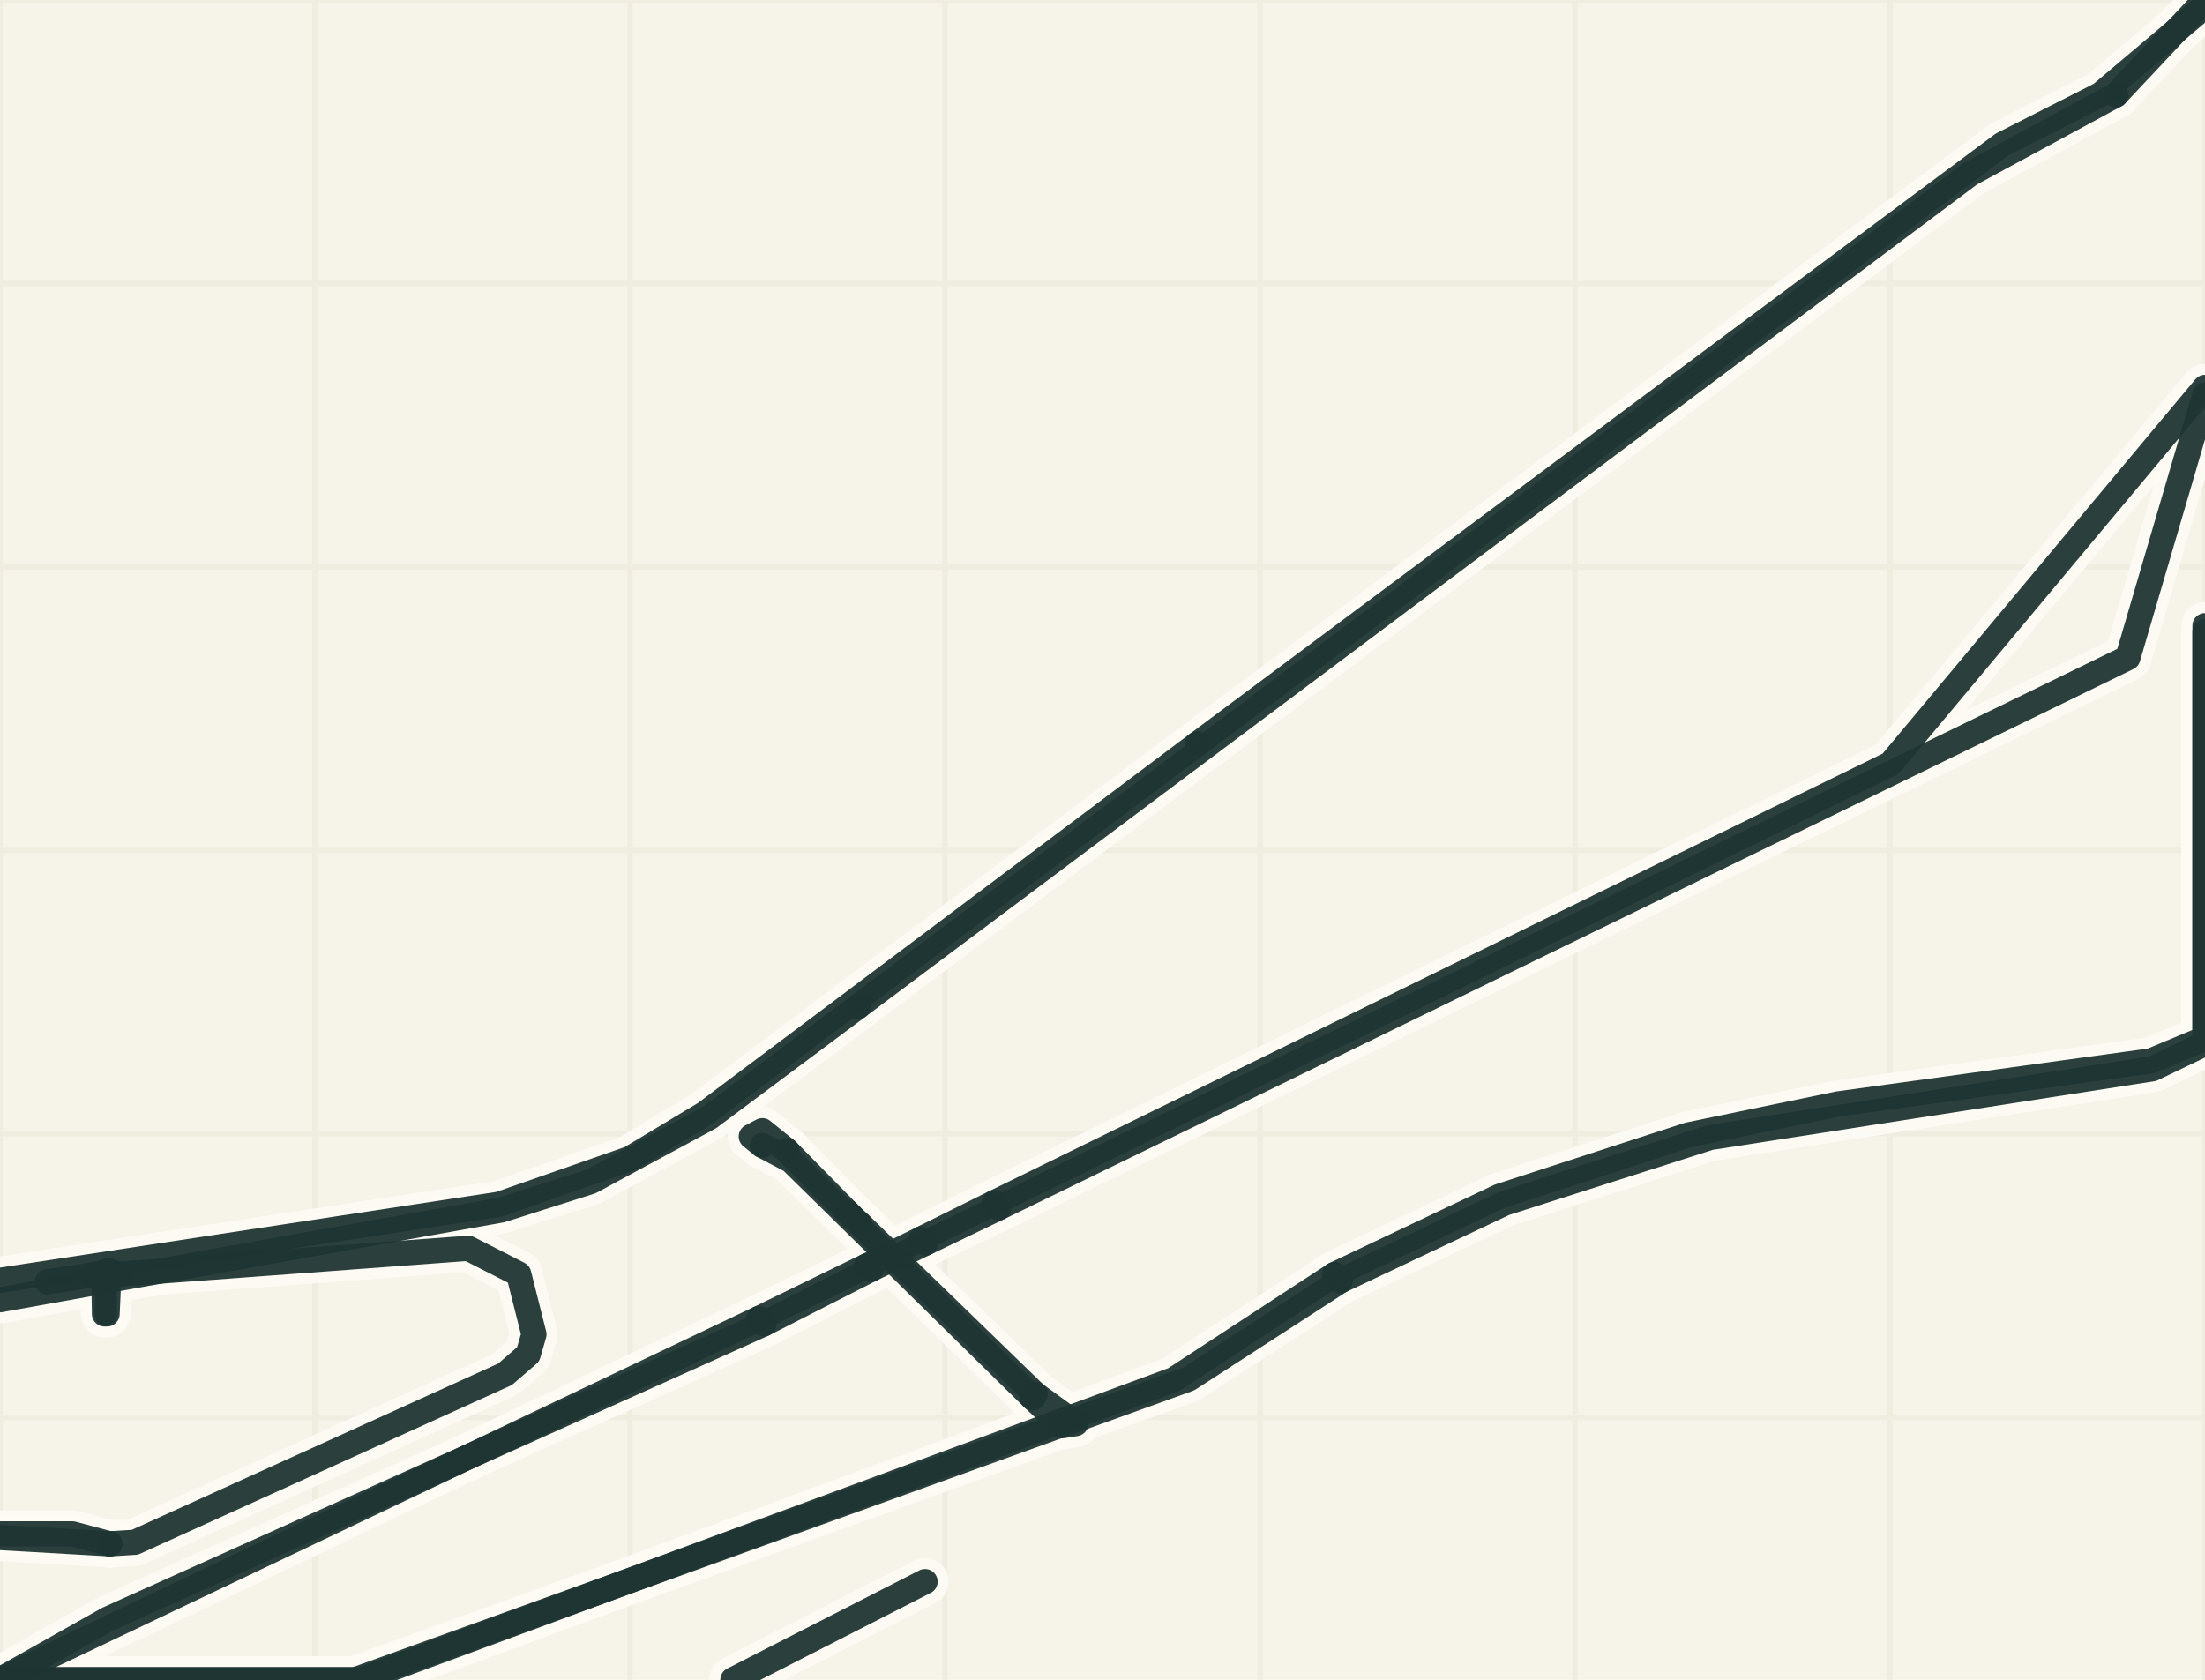
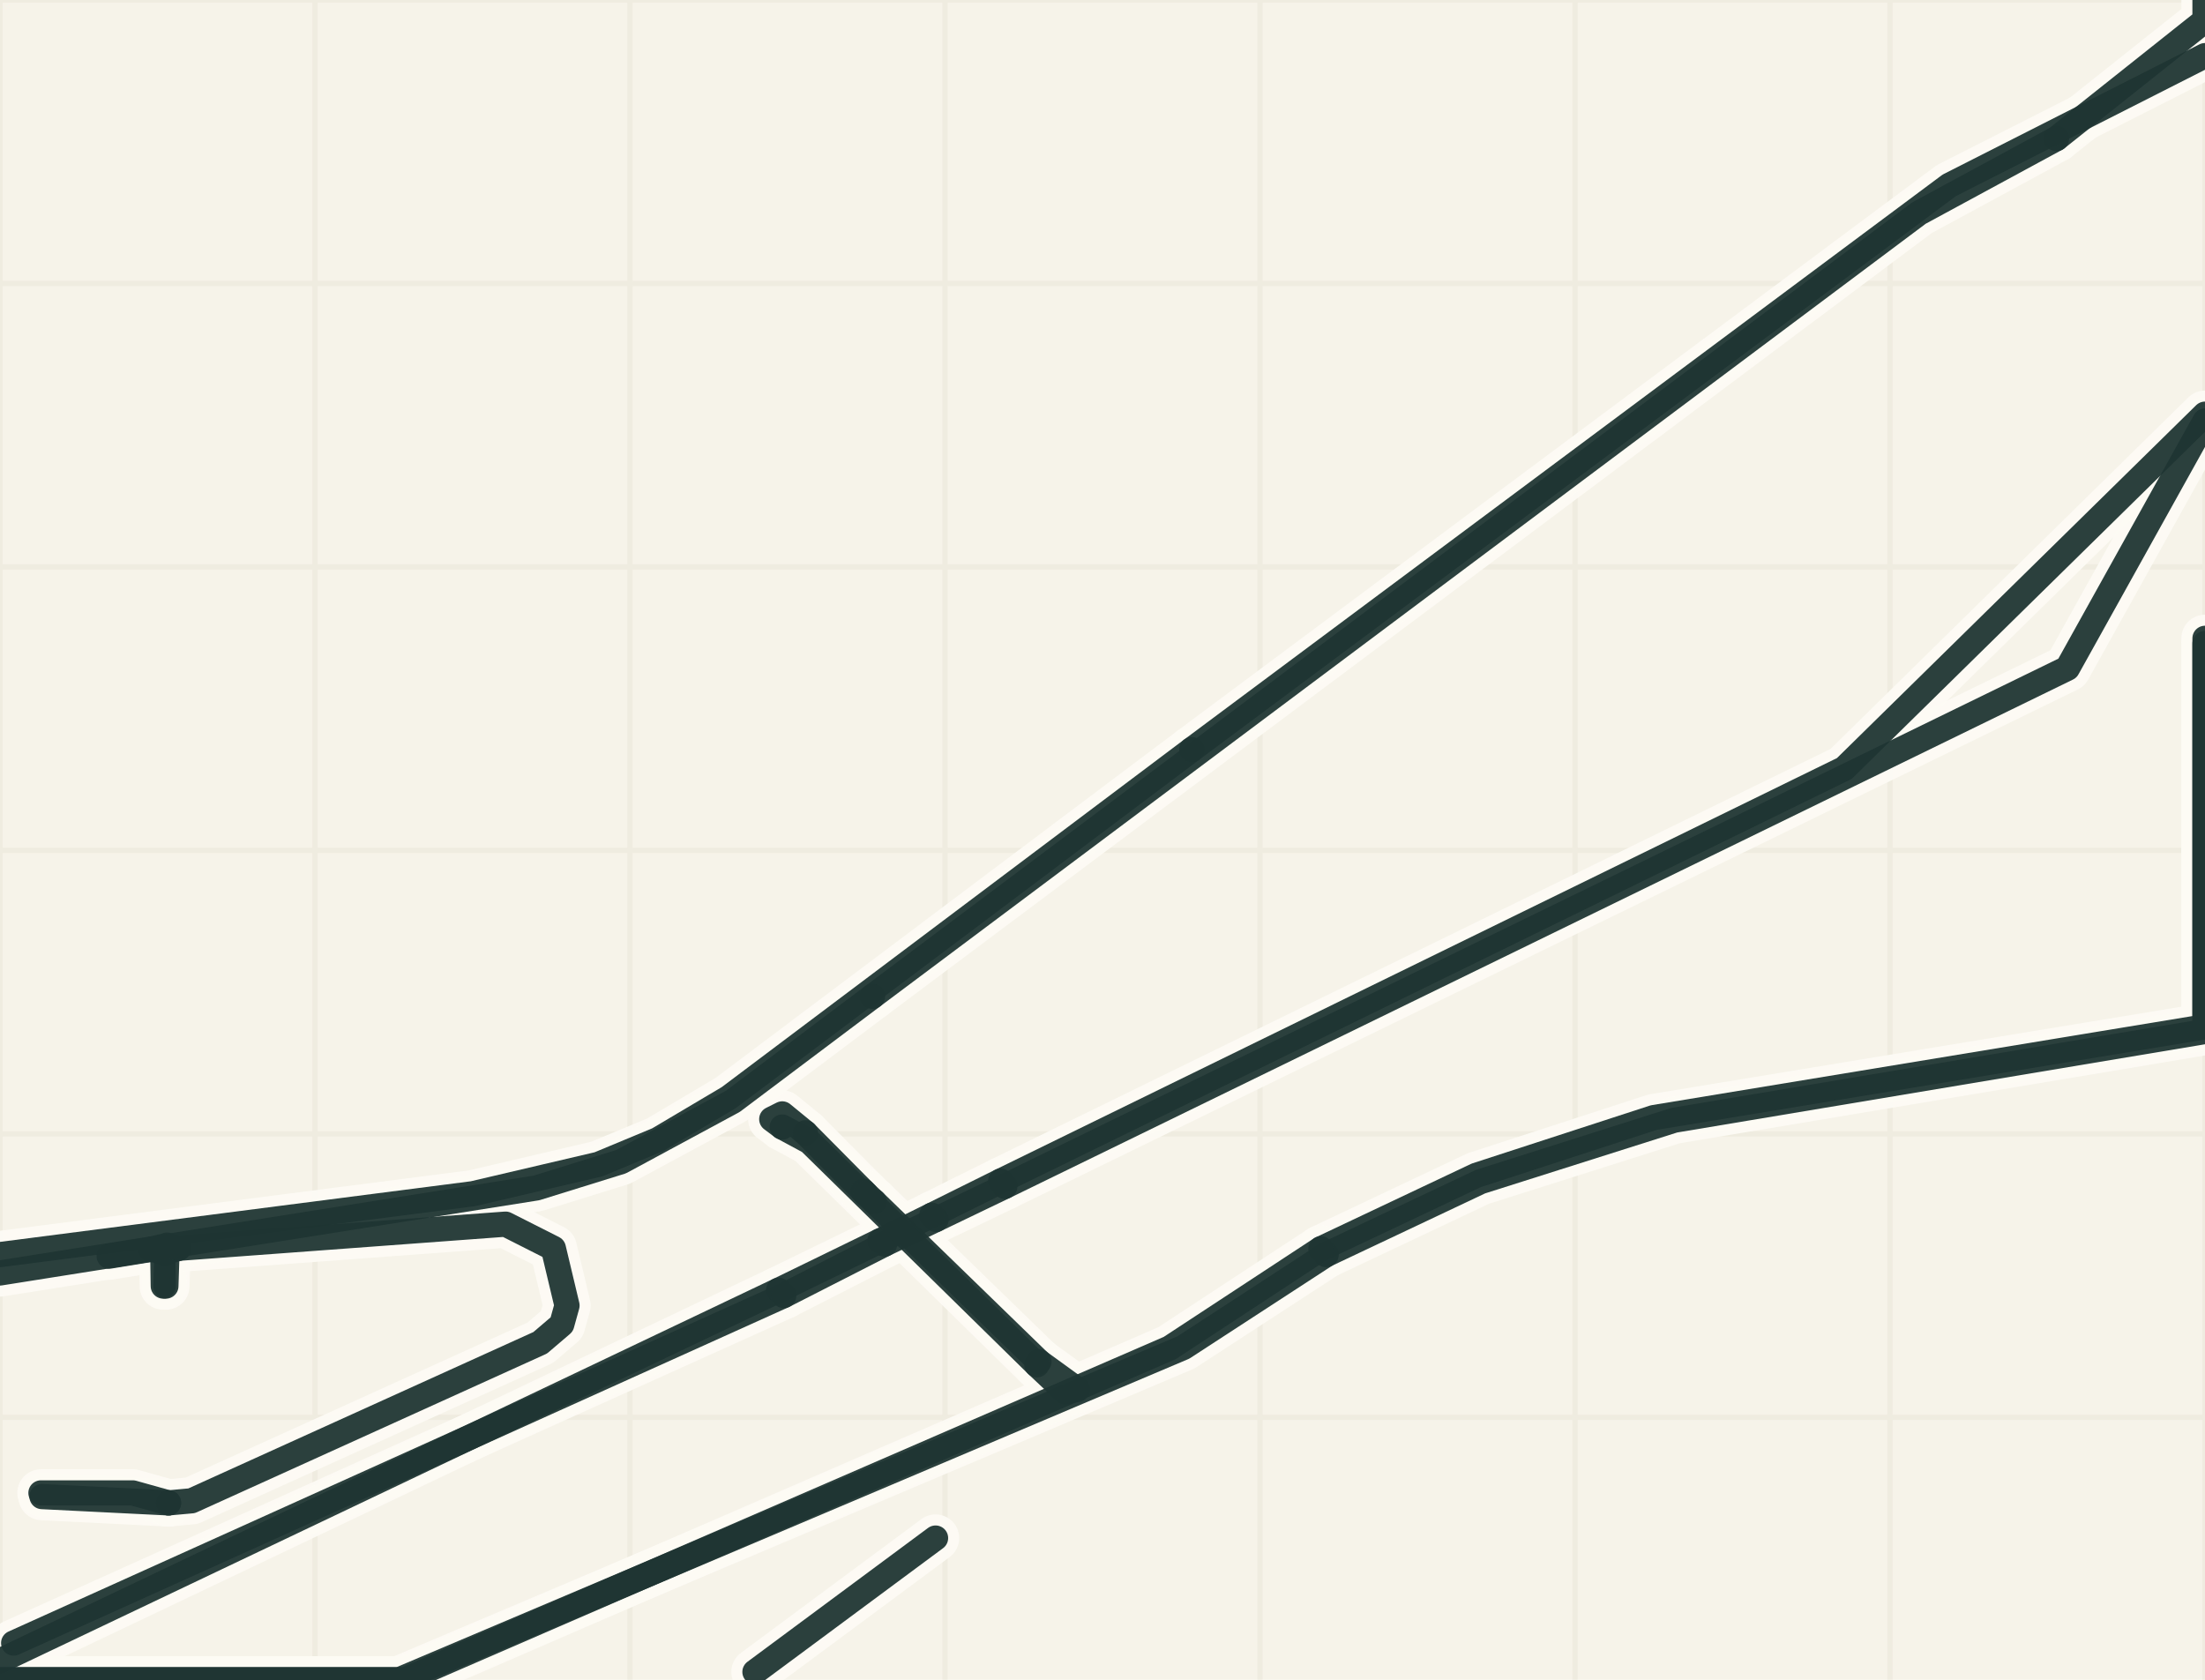
<svg xmlns="http://www.w3.org/2000/svg" viewBox="0 0 420 320" role="img" aria-label="Unlabeled street-grid crop">
  <rect width="420" height="320" fill="#f6f3e9" />
  <g opacity="0.22" stroke="#d8d0bd" stroke-width="1">
    <path d="M0 0L0 320" fill="none" />
    <path d="M60 0L60 320" fill="none" />
    <path d="M120 0L120 320" fill="none" />
    <path d="M180 0L180 320" fill="none" />
    <path d="M240 0L240 320" fill="none" />
    <path d="M300 0L300 320" fill="none" />
    <path d="M360 0L360 320" fill="none" />
    <path d="M420 0L420 320" fill="none" />
    <path d="M0 0L420 0" fill="none" />
    <path d="M0 54L420 54" fill="none" />
    <path d="M0 108L420 108" fill="none" />
    <path d="M0 162L420 162" fill="none" />
    <path d="M0 216L420 216" fill="none" />
    <path d="M0 270L420 270" fill="none" />
    <path d="M0 324L420 324" fill="none" />
  </g>
-   <path d="M228.1 141.7 L134.3 212.1 L120 220.7 L95.1 229.4 L0 243.9" fill="none" stroke="#fdfbf5" stroke-width="9" stroke-linecap="round" stroke-linejoin="round" opacity="0.95" />
-   <path d="M0 320 L67.6 320 L226.4 262.7 L255.3 244" fill="none" stroke="#fdfbf5" stroke-width="9" stroke-linecap="round" stroke-linejoin="round" opacity="0.95" />
-   <path d="M149.9 219.2 L145.2 215.4 L143.1 216.5 L145.2 218.2" fill="none" stroke="#fdfbf5" stroke-width="9" stroke-linecap="round" stroke-linejoin="round" opacity="0.95" />
-   <path d="M9 244.2 L17.4 242.9" fill="none" stroke="#fdfbf5" stroke-width="9" stroke-linecap="round" stroke-linejoin="round" opacity="0.95" />
-   <path d="M17.4 242.9 L19.5 243.2" fill="none" stroke="#fdfbf5" stroke-width="9" stroke-linecap="round" stroke-linejoin="round" opacity="0.95" />
-   <path d="M19.5 242.4 L17.4 242.9" fill="none" stroke="#fdfbf5" stroke-width="9" stroke-linecap="round" stroke-linejoin="round" opacity="0.95" />
-   <path d="M20.2 243.6 L20.7 242 L20.2 243.6" fill="none" stroke="#fdfbf5" stroke-width="9" stroke-linecap="round" stroke-linejoin="round" opacity="0.95" />
-   <path d="M196.7 266.3 L202.4 271.6 L204.9 271.2 L197.2 265.6" fill="none" stroke="#fdfbf5" stroke-width="9" stroke-linecap="round" stroke-linejoin="round" opacity="0.95" />
-   <path d="M21.4 243.1 L23 242.7" fill="none" stroke="#fdfbf5" stroke-width="9" stroke-linecap="round" stroke-linejoin="round" opacity="0.95" />
-   <path d="M0 292.9 L20.9 294.1" fill="none" stroke="#fdfbf5" stroke-width="9" stroke-linecap="round" stroke-linejoin="round" opacity="0.95" />
-   <path d="M20.4 250.3 L20.7 243.6" fill="none" stroke="#fdfbf5" stroke-width="9" stroke-linecap="round" stroke-linejoin="round" opacity="0.95" />
-   <path d="M20.9 294.1 L13.8 292.2 L0 292.2" fill="none" stroke="#fdfbf5" stroke-width="9" stroke-linecap="round" stroke-linejoin="round" opacity="0.95" />
-   <path d="M23 242.7 L21.3 242.4" fill="none" stroke="#fdfbf5" stroke-width="9" stroke-linecap="round" stroke-linejoin="round" opacity="0.95" />
-   <path d="M19.8 243.5 L19.9 250.3" fill="none" stroke="#fdfbf5" stroke-width="9" stroke-linecap="round" stroke-linejoin="round" opacity="0.95" />
-   <path d="M23 242.7 L89.2 237.8 L98.8 242.7 L101.7 254.2 L100.6 258 L96.2 261.8 L25.7 293.8 L20.9 294.1" fill="none" stroke="#fdfbf5" stroke-width="9" stroke-linecap="round" stroke-linejoin="round" opacity="0.95" />
-   <path d="M190.2 230.1 L405.3 125.3 L420 75.2" fill="none" stroke="#fdfbf5" stroke-width="9" stroke-linecap="round" stroke-linejoin="round" opacity="0.95" />
-   <path d="M420 119.2 L420 197.8 L409.7 202.1 L350.1 210.3 L321.6 216.2 L285.6 227.9 L254.2 242.8" fill="none" stroke="#fdfbf5" stroke-width="9" stroke-linecap="round" stroke-linejoin="round" opacity="0.95" />
-   <path d="M176.2 301.3 L139.6 320" fill="none" stroke="#fdfbf5" stroke-width="9" stroke-linecap="round" stroke-linejoin="round" opacity="0.95" />
-   <path d="M255.3 244 L286.6 229.2 L325.7 216.7 L410 203.6 L420 198.8 L420 120.3" fill="none" stroke="#fdfbf5" stroke-width="9" stroke-linecap="round" stroke-linejoin="round" opacity="0.95" />
-   <path d="M254.2 242.8 L223.6 262.8 L68.8 320 L0 320" fill="none" stroke="#fdfbf5" stroke-width="9" stroke-linecap="round" stroke-linejoin="round" opacity="0.95" />
-   <path d="M176.3 236.8 L190.2 230.1" fill="none" stroke="#fdfbf5" stroke-width="9" stroke-linecap="round" stroke-linejoin="round" opacity="0.95" />
-   <path d="M163.5 191.7 L375.3 33.1 L403 18.1" fill="none" stroke="#fdfbf5" stroke-width="9" stroke-linecap="round" stroke-linejoin="round" opacity="0.95" />
-   <path d="M189.4 229.1 L175.5 236" fill="none" stroke="#fdfbf5" stroke-width="9" stroke-linecap="round" stroke-linejoin="round" opacity="0.95" />
-   <path d="M0 320 L20.6 308.4 L145.5 252.2" fill="none" stroke="#fdfbf5" stroke-width="9" stroke-linecap="round" stroke-linejoin="round" opacity="0.95" />
-   <path d="M144.5 251.2 L0 320" fill="none" stroke="#fdfbf5" stroke-width="9" stroke-linecap="round" stroke-linejoin="round" opacity="0.95" />
-   <path d="M165 241.2 L144.5 251.2" fill="none" stroke="#fdfbf5" stroke-width="9" stroke-linecap="round" stroke-linejoin="round" opacity="0.95" />
-   <path d="M145.5 252.2 L165.9 241.8" fill="none" stroke="#fdfbf5" stroke-width="9" stroke-linecap="round" stroke-linejoin="round" opacity="0.95" />
-   <path d="M165.9 241.8 L176.3 236.8" fill="none" stroke="#fdfbf5" stroke-width="9" stroke-linecap="round" stroke-linejoin="round" opacity="0.95" />
-   <path d="M175.5 236 L165 241.2" fill="none" stroke="#fdfbf5" stroke-width="9" stroke-linecap="round" stroke-linejoin="round" opacity="0.95" />
-   <path d="M420 73.8 L360.1 145.5 L189.4 229.1" fill="none" stroke="#fdfbf5" stroke-width="9" stroke-linecap="round" stroke-linejoin="round" opacity="0.95" />
-   <path d="M403 18.1 L420 0" fill="none" stroke="#fdfbf5" stroke-width="9" stroke-linecap="round" stroke-linejoin="round" opacity="0.95" />
-   <path d="M197.2 265.6 L163.8 233.2" fill="none" stroke="#fdfbf5" stroke-width="9" stroke-linecap="round" stroke-linejoin="round" opacity="0.95" />
-   <path d="M145.2 218.2 L150.7 221.1 L196.7 266.3" fill="none" stroke="#fdfbf5" stroke-width="9" stroke-linecap="round" stroke-linejoin="round" opacity="0.95" />
-   <path d="M420 1.2 L400.1 18 L381.4 27.5 L228.1 141.7" fill="none" stroke="#fdfbf5" stroke-width="9" stroke-linecap="round" stroke-linejoin="round" opacity="0.95" />
-   <path d="M0 247.6 L95.5 230.5 L112.5 225.1 L135.1 212.9 L163.5 191.7" fill="none" stroke="#fdfbf5" stroke-width="9" stroke-linecap="round" stroke-linejoin="round" opacity="0.95" />
-   <path d="M161.5 231 L149.9 219.2" fill="none" stroke="#fdfbf5" stroke-width="9" stroke-linecap="round" stroke-linejoin="round" opacity="0.95" />
-   <path d="M162.1 231.6 L161.5 231" fill="none" stroke="#fdfbf5" stroke-width="9" stroke-linecap="round" stroke-linejoin="round" opacity="0.95" />
-   <path d="M163.8 233.2 L162.1 231.6" fill="none" stroke="#fdfbf5" stroke-width="9" stroke-linecap="round" stroke-linejoin="round" opacity="0.95" />
-   <path d="M228.1 141.7 L134.3 212.1 L120 220.7 L95.1 229.4 L0 243.9" fill="none" stroke="#1e3432" stroke-width="4.8" stroke-linecap="round" stroke-linejoin="round" opacity="0.94" />
-   <path d="M0 320 L67.6 320 L226.4 262.7 L255.3 244" fill="none" stroke="#1e3432" stroke-width="4.8" stroke-linecap="round" stroke-linejoin="round" opacity="0.94" />
-   <path d="M149.9 219.2 L145.2 215.4 L143.1 216.5 L145.2 218.2" fill="none" stroke="#1e3432" stroke-width="4.8" stroke-linecap="round" stroke-linejoin="round" opacity="0.94" />
-   <path d="M9 244.2 L17.4 242.9" fill="none" stroke="#1e3432" stroke-width="4.8" stroke-linecap="round" stroke-linejoin="round" opacity="0.94" />
-   <path d="M17.4 242.9 L19.5 243.2" fill="none" stroke="#1e3432" stroke-width="4.8" stroke-linecap="round" stroke-linejoin="round" opacity="0.94" />
-   <path d="M19.5 242.4 L17.4 242.9" fill="none" stroke="#1e3432" stroke-width="4.8" stroke-linecap="round" stroke-linejoin="round" opacity="0.94" />
-   <path d="M20.2 243.6 L20.7 242 L20.2 243.6" fill="none" stroke="#1e3432" stroke-width="4.8" stroke-linecap="round" stroke-linejoin="round" opacity="0.94" />
-   <path d="M196.7 266.3 L202.4 271.6 L204.9 271.2 L197.2 265.6" fill="none" stroke="#1e3432" stroke-width="4.8" stroke-linecap="round" stroke-linejoin="round" opacity="0.94" />
-   <path d="M21.4 243.1 L23 242.7" fill="none" stroke="#1e3432" stroke-width="4.8" stroke-linecap="round" stroke-linejoin="round" opacity="0.94" />
-   <path d="M0 292.9 L20.9 294.1" fill="none" stroke="#1e3432" stroke-width="4.8" stroke-linecap="round" stroke-linejoin="round" opacity="0.94" />
-   <path d="M20.4 250.3 L20.7 243.6" fill="none" stroke="#1e3432" stroke-width="4.8" stroke-linecap="round" stroke-linejoin="round" opacity="0.94" />
-   <path d="M20.9 294.1 L13.8 292.2 L0 292.2" fill="none" stroke="#1e3432" stroke-width="4.8" stroke-linecap="round" stroke-linejoin="round" opacity="0.94" />
-   <path d="M23 242.7 L21.3 242.4" fill="none" stroke="#1e3432" stroke-width="4.8" stroke-linecap="round" stroke-linejoin="round" opacity="0.94" />
-   <path d="M19.8 243.5 L19.9 250.3" fill="none" stroke="#1e3432" stroke-width="4.8" stroke-linecap="round" stroke-linejoin="round" opacity="0.94" />
-   <path d="M23 242.7 L89.2 237.8 L98.8 242.7 L101.7 254.2 L100.6 258 L96.2 261.8 L25.7 293.8 L20.9 294.1" fill="none" stroke="#1e3432" stroke-width="4.8" stroke-linecap="round" stroke-linejoin="round" opacity="0.94" />
-   <path d="M190.2 230.1 L405.3 125.3 L420 75.2" fill="none" stroke="#1e3432" stroke-width="4.8" stroke-linecap="round" stroke-linejoin="round" opacity="0.94" />
-   <path d="M420 119.2 L420 197.8 L409.7 202.1 L350.1 210.3 L321.6 216.2 L285.6 227.9 L254.2 242.8" fill="none" stroke="#1e3432" stroke-width="4.8" stroke-linecap="round" stroke-linejoin="round" opacity="0.94" />
-   <path d="M176.2 301.3 L139.6 320" fill="none" stroke="#1e3432" stroke-width="4.8" stroke-linecap="round" stroke-linejoin="round" opacity="0.94" />
-   <path d="M255.3 244 L286.6 229.2 L325.7 216.7 L410 203.6 L420 198.8 L420 120.3" fill="none" stroke="#1e3432" stroke-width="4.8" stroke-linecap="round" stroke-linejoin="round" opacity="0.94" />
-   <path d="M254.2 242.8 L223.6 262.8 L68.8 320 L0 320" fill="none" stroke="#1e3432" stroke-width="4.8" stroke-linecap="round" stroke-linejoin="round" opacity="0.94" />
-   <path d="M176.3 236.8 L190.2 230.1" fill="none" stroke="#1e3432" stroke-width="4.8" stroke-linecap="round" stroke-linejoin="round" opacity="0.94" />
-   <path d="M163.5 191.7 L375.3 33.1 L403 18.1" fill="none" stroke="#1e3432" stroke-width="4.8" stroke-linecap="round" stroke-linejoin="round" opacity="0.94" />
-   <path d="M189.4 229.1 L175.5 236" fill="none" stroke="#1e3432" stroke-width="4.8" stroke-linecap="round" stroke-linejoin="round" opacity="0.94" />
-   <path d="M0 320 L20.6 308.4 L145.5 252.2" fill="none" stroke="#1e3432" stroke-width="4.8" stroke-linecap="round" stroke-linejoin="round" opacity="0.94" />
-   <path d="M144.5 251.2 L0 320" fill="none" stroke="#1e3432" stroke-width="4.8" stroke-linecap="round" stroke-linejoin="round" opacity="0.94" />
-   <path d="M165 241.2 L144.5 251.2" fill="none" stroke="#1e3432" stroke-width="4.8" stroke-linecap="round" stroke-linejoin="round" opacity="0.94" />
-   <path d="M145.5 252.2 L165.9 241.8" fill="none" stroke="#1e3432" stroke-width="4.8" stroke-linecap="round" stroke-linejoin="round" opacity="0.94" />
-   <path d="M165.9 241.8 L176.3 236.8" fill="none" stroke="#1e3432" stroke-width="4.8" stroke-linecap="round" stroke-linejoin="round" opacity="0.94" />
-   <path d="M175.5 236 L165 241.2" fill="none" stroke="#1e3432" stroke-width="4.8" stroke-linecap="round" stroke-linejoin="round" opacity="0.94" />
-   <path d="M420 73.8 L360.1 145.5 L189.4 229.1" fill="none" stroke="#1e3432" stroke-width="4.8" stroke-linecap="round" stroke-linejoin="round" opacity="0.94" />
-   <path d="M403 18.1 L420 0" fill="none" stroke="#1e3432" stroke-width="4.8" stroke-linecap="round" stroke-linejoin="round" opacity="0.94" />
-   <path d="M197.2 265.6 L163.8 233.2" fill="none" stroke="#1e3432" stroke-width="4.8" stroke-linecap="round" stroke-linejoin="round" opacity="0.94" />
-   <path d="M145.2 218.2 L150.7 221.1 L196.7 266.3" fill="none" stroke="#1e3432" stroke-width="4.8" stroke-linecap="round" stroke-linejoin="round" opacity="0.94" />
-   <path d="M420 1.2 L400.1 18 L381.4 27.5 L228.1 141.7" fill="none" stroke="#1e3432" stroke-width="4.8" stroke-linecap="round" stroke-linejoin="round" opacity="0.94" />
-   <path d="M0 247.6 L95.5 230.5 L112.5 225.1 L135.1 212.9 L163.5 191.7" fill="none" stroke="#1e3432" stroke-width="4.8" stroke-linecap="round" stroke-linejoin="round" opacity="0.94" />
-   <path d="M161.5 231 L149.9 219.2" fill="none" stroke="#1e3432" stroke-width="4.8" stroke-linecap="round" stroke-linejoin="round" opacity="0.94" />
-   <path d="M162.1 231.6 L161.5 231" fill="none" stroke="#1e3432" stroke-width="4.8" stroke-linecap="round" stroke-linejoin="round" opacity="0.94" />
-   <path d="M163.8 233.2 L162.1 231.6" fill="none" stroke="#1e3432" stroke-width="4.8" stroke-linecap="round" stroke-linejoin="round" opacity="0.94" />
+   <path d="M227 142.8 L138.8 209.1 L125.3 217.1 L114 221.8 L90.1 227.4 L0 239" fill="none" stroke="#fdfbf5" stroke-width="9" stroke-linecap="round" stroke-linejoin="round" opacity="0.95" />
+   <path d="M0 320 L76 320 L225.4 256.7 L252.6 239" fill="none" stroke="#fdfbf5" stroke-width="9" stroke-linecap="round" stroke-linejoin="round" opacity="0.95" />
+   <path d="M153.4 215.8 L149 212.2 L147 213.2 L149 214.7" fill="none" stroke="#fdfbf5" stroke-width="9" stroke-linecap="round" stroke-linejoin="round" opacity="0.95" />
+   <path d="M20.8 239.3 L28.8 238" fill="none" stroke="#fdfbf5" stroke-width="9" stroke-linecap="round" stroke-linejoin="round" opacity="0.95" />
+   <path d="M28.8 238 L30.7 238.4" fill="none" stroke="#fdfbf5" stroke-width="9" stroke-linecap="round" stroke-linejoin="round" opacity="0.95" />
+   <path d="M30.7 237.5 L28.8 238" fill="none" stroke="#fdfbf5" stroke-width="9" stroke-linecap="round" stroke-linejoin="round" opacity="0.95" />
+   <path d="M31.4 238.7 L31.8 237.2 L31.4 238.7" fill="none" stroke="#fdfbf5" stroke-width="9" stroke-linecap="round" stroke-linejoin="round" opacity="0.95" />
+   <path d="M197.5 260 L202.9 265.1 L205.2 264.7 L197.9 259.4" fill="none" stroke="#fdfbf5" stroke-width="9" stroke-linecap="round" stroke-linejoin="round" opacity="0.95" />
+   <path d="M32.5 238.3 L34 237.8" fill="none" stroke="#fdfbf5" stroke-width="9" stroke-linecap="round" stroke-linejoin="round" opacity="0.95" />
+   <path d="M8 285.1 L32.1 286.3" fill="none" stroke="#fdfbf5" stroke-width="9" stroke-linecap="round" stroke-linejoin="round" opacity="0.95" />
+   <path d="M31.6 245 L31.8 238.7" fill="none" stroke="#fdfbf5" stroke-width="9" stroke-linecap="round" stroke-linejoin="round" opacity="0.95" />
+   <path d="M32.1 286.3 L25.3 284.4 L7.8 284.4" fill="none" stroke="#fdfbf5" stroke-width="9" stroke-linecap="round" stroke-linejoin="round" opacity="0.95" />
+   <path d="M34 237.8 L32.4 237.5" fill="none" stroke="#fdfbf5" stroke-width="9" stroke-linecap="round" stroke-linejoin="round" opacity="0.95" />
+   <path d="M31 238.6 L31.1 245" fill="none" stroke="#fdfbf5" stroke-width="9" stroke-linecap="round" stroke-linejoin="round" opacity="0.95" />
+   <path d="M34 237.8 L96.3 233.2 L105.4 237.8 L108 248.7 L107 252.3 L102.9 255.8 L36.5 285.9 L32.1 286.3" fill="none" stroke="#fdfbf5" stroke-width="9" stroke-linecap="round" stroke-linejoin="round" opacity="0.95" />
+   <path d="M191.4 226 L393.8 127.3 L420 80.2" fill="none" stroke="#fdfbf5" stroke-width="9" stroke-linecap="round" stroke-linejoin="round" opacity="0.95" />
+   <path d="M420 121.6 L420 195.6 L315 212.9 L281.2 223.9 L251.6 237.9" fill="none" stroke="#fdfbf5" stroke-width="9" stroke-linecap="round" stroke-linejoin="round" opacity="0.95" />
+   <path d="M178.2 293 L143.8 318.5" fill="none" stroke="#fdfbf5" stroke-width="9" stroke-linecap="round" stroke-linejoin="round" opacity="0.95" />
+   <path d="M252.6 239 L282 225.1 L318.9 213.4 L420 196.5 L420 122.6" fill="none" stroke="#fdfbf5" stroke-width="9" stroke-linecap="round" stroke-linejoin="round" opacity="0.95" />
+   <path d="M251.6 237.9 L222.8 256.8 L77.1 320 L0 320" fill="none" stroke="#fdfbf5" stroke-width="9" stroke-linecap="round" stroke-linejoin="round" opacity="0.95" />
+   <path d="M178.3 232.3 L191.4 226" fill="none" stroke="#fdfbf5" stroke-width="9" stroke-linecap="round" stroke-linejoin="round" opacity="0.95" />
+   <path d="M166.2 189.8 L365.5 40.6 L391.7 26.4" fill="none" stroke="#fdfbf5" stroke-width="9" stroke-linecap="round" stroke-linejoin="round" opacity="0.95" />
+   <path d="M190.6 225 L177.5 231.5" fill="none" stroke="#fdfbf5" stroke-width="9" stroke-linecap="round" stroke-linejoin="round" opacity="0.95" />
+   <path d="M2.6 313 L149.3 246.8" fill="none" stroke="#fdfbf5" stroke-width="9" stroke-linecap="round" stroke-linejoin="round" opacity="0.95" />
+   <path d="M148.3 245.8 L0 316.4" fill="none" stroke="#fdfbf5" stroke-width="9" stroke-linecap="round" stroke-linejoin="round" opacity="0.95" />
+   <path d="M167.6 236.4 L148.3 245.8" fill="none" stroke="#fdfbf5" stroke-width="9" stroke-linecap="round" stroke-linejoin="round" opacity="0.95" />
+   <path d="M149.3 246.8 L168.5 237" fill="none" stroke="#fdfbf5" stroke-width="9" stroke-linecap="round" stroke-linejoin="round" opacity="0.95" />
+   <path d="M168.5 237 L178.3 232.3" fill="none" stroke="#fdfbf5" stroke-width="9" stroke-linecap="round" stroke-linejoin="round" opacity="0.95" />
+   <path d="M177.5 231.5 L167.6 236.4" fill="none" stroke="#fdfbf5" stroke-width="9" stroke-linecap="round" stroke-linejoin="round" opacity="0.95" />
+   <path d="M420 78.9 L351.3 146.4 L190.6 225" fill="none" stroke="#fdfbf5" stroke-width="9" stroke-linecap="round" stroke-linejoin="round" opacity="0.95" />
+   <path d="M391.7 26.4 L420 3.9 L420 0" fill="none" stroke="#fdfbf5" stroke-width="9" stroke-linecap="round" stroke-linejoin="round" opacity="0.95" />
+   <path d="M197.9 259.4 L166.5 228.9" fill="none" stroke="#fdfbf5" stroke-width="9" stroke-linecap="round" stroke-linejoin="round" opacity="0.95" />
+   <path d="M149 214.7 L154.2 217.5 L197.5 260" fill="none" stroke="#fdfbf5" stroke-width="9" stroke-linecap="round" stroke-linejoin="round" opacity="0.95" />
+   <path d="M420 10.6 L371.3 35.3 L227 142.8" fill="none" stroke="#fdfbf5" stroke-width="9" stroke-linecap="round" stroke-linejoin="round" opacity="0.95" />
+   <path d="M0 242.5 L102.2 226.3 L118.3 221.3 L139.6 209.8 L166.2 189.8" fill="none" stroke="#fdfbf5" stroke-width="9" stroke-linecap="round" stroke-linejoin="round" opacity="0.95" />
+   <path d="M164.4 226.9 L153.4 215.8" fill="none" stroke="#fdfbf5" stroke-width="9" stroke-linecap="round" stroke-linejoin="round" opacity="0.95" />
+   <path d="M164.9 227.4 L164.4 226.9" fill="none" stroke="#fdfbf5" stroke-width="9" stroke-linecap="round" stroke-linejoin="round" opacity="0.95" />
+   <path d="M166.5 228.9 L164.9 227.4" fill="none" stroke="#fdfbf5" stroke-width="9" stroke-linecap="round" stroke-linejoin="round" opacity="0.95" />
+   <path d="M227 142.8 L138.8 209.1 L125.3 217.1 L114 221.8 L90.1 227.4 L0 239" fill="none" stroke="#1e3432" stroke-width="4.8" stroke-linecap="round" stroke-linejoin="round" opacity="0.94" />
+   <path d="M0 320 L76 320 L225.4 256.7 L252.6 239" fill="none" stroke="#1e3432" stroke-width="4.8" stroke-linecap="round" stroke-linejoin="round" opacity="0.94" />
+   <path d="M153.4 215.8 L149 212.2 L147 213.2 L149 214.7" fill="none" stroke="#1e3432" stroke-width="4.8" stroke-linecap="round" stroke-linejoin="round" opacity="0.94" />
+   <path d="M20.8 239.3 L28.8 238" fill="none" stroke="#1e3432" stroke-width="4.8" stroke-linecap="round" stroke-linejoin="round" opacity="0.94" />
+   <path d="M28.8 238 L30.7 238.4" fill="none" stroke="#1e3432" stroke-width="4.8" stroke-linecap="round" stroke-linejoin="round" opacity="0.94" />
+   <path d="M30.7 237.5 L28.8 238" fill="none" stroke="#1e3432" stroke-width="4.8" stroke-linecap="round" stroke-linejoin="round" opacity="0.94" />
+   <path d="M31.4 238.7 L31.8 237.2 L31.4 238.7" fill="none" stroke="#1e3432" stroke-width="4.8" stroke-linecap="round" stroke-linejoin="round" opacity="0.94" />
+   <path d="M197.5 260 L202.9 265.1 L205.2 264.7 L197.9 259.4" fill="none" stroke="#1e3432" stroke-width="4.8" stroke-linecap="round" stroke-linejoin="round" opacity="0.94" />
+   <path d="M32.5 238.3 L34 237.8" fill="none" stroke="#1e3432" stroke-width="4.8" stroke-linecap="round" stroke-linejoin="round" opacity="0.94" />
+   <path d="M8 285.1 L32.1 286.3" fill="none" stroke="#1e3432" stroke-width="4.8" stroke-linecap="round" stroke-linejoin="round" opacity="0.94" />
+   <path d="M31.6 245 L31.8 238.7" fill="none" stroke="#1e3432" stroke-width="4.8" stroke-linecap="round" stroke-linejoin="round" opacity="0.94" />
+   <path d="M32.1 286.3 L25.3 284.4 L7.8 284.4" fill="none" stroke="#1e3432" stroke-width="4.8" stroke-linecap="round" stroke-linejoin="round" opacity="0.94" />
+   <path d="M34 237.8 L32.4 237.5" fill="none" stroke="#1e3432" stroke-width="4.8" stroke-linecap="round" stroke-linejoin="round" opacity="0.94" />
+   <path d="M31 238.6 L31.1 245" fill="none" stroke="#1e3432" stroke-width="4.8" stroke-linecap="round" stroke-linejoin="round" opacity="0.94" />
+   <path d="M34 237.8 L96.3 233.2 L105.4 237.8 L108 248.7 L107 252.3 L102.9 255.8 L36.5 285.9 L32.1 286.3" fill="none" stroke="#1e3432" stroke-width="4.8" stroke-linecap="round" stroke-linejoin="round" opacity="0.94" />
+   <path d="M191.4 226 L393.8 127.3 L420 80.2" fill="none" stroke="#1e3432" stroke-width="4.8" stroke-linecap="round" stroke-linejoin="round" opacity="0.94" />
+   <path d="M420 121.6 L420 195.6 L315 212.9 L281.2 223.9 L251.6 237.9" fill="none" stroke="#1e3432" stroke-width="4.8" stroke-linecap="round" stroke-linejoin="round" opacity="0.94" />
+   <path d="M178.2 293 L143.8 318.5" fill="none" stroke="#1e3432" stroke-width="4.8" stroke-linecap="round" stroke-linejoin="round" opacity="0.94" />
+   <path d="M252.6 239 L282 225.1 L318.9 213.4 L420 196.5 L420 122.6" fill="none" stroke="#1e3432" stroke-width="4.8" stroke-linecap="round" stroke-linejoin="round" opacity="0.94" />
+   <path d="M251.6 237.9 L222.8 256.8 L77.1 320 L0 320" fill="none" stroke="#1e3432" stroke-width="4.8" stroke-linecap="round" stroke-linejoin="round" opacity="0.94" />
+   <path d="M178.3 232.3 L191.4 226" fill="none" stroke="#1e3432" stroke-width="4.8" stroke-linecap="round" stroke-linejoin="round" opacity="0.94" />
+   <path d="M166.2 189.8 L365.5 40.6 L391.7 26.4" fill="none" stroke="#1e3432" stroke-width="4.8" stroke-linecap="round" stroke-linejoin="round" opacity="0.94" />
+   <path d="M190.6 225 L177.5 231.5" fill="none" stroke="#1e3432" stroke-width="4.8" stroke-linecap="round" stroke-linejoin="round" opacity="0.94" />
+   <path d="M2.6 313 L149.3 246.8" fill="none" stroke="#1e3432" stroke-width="4.8" stroke-linecap="round" stroke-linejoin="round" opacity="0.94" />
+   <path d="M148.3 245.8 L0 316.4" fill="none" stroke="#1e3432" stroke-width="4.8" stroke-linecap="round" stroke-linejoin="round" opacity="0.94" />
+   <path d="M167.6 236.4 L148.3 245.8" fill="none" stroke="#1e3432" stroke-width="4.8" stroke-linecap="round" stroke-linejoin="round" opacity="0.94" />
+   <path d="M149.3 246.8 L168.5 237" fill="none" stroke="#1e3432" stroke-width="4.8" stroke-linecap="round" stroke-linejoin="round" opacity="0.94" />
+   <path d="M168.5 237 L178.3 232.3" fill="none" stroke="#1e3432" stroke-width="4.8" stroke-linecap="round" stroke-linejoin="round" opacity="0.94" />
+   <path d="M177.5 231.5 L167.6 236.4" fill="none" stroke="#1e3432" stroke-width="4.8" stroke-linecap="round" stroke-linejoin="round" opacity="0.94" />
+   <path d="M420 78.9 L351.3 146.4 L190.6 225" fill="none" stroke="#1e3432" stroke-width="4.8" stroke-linecap="round" stroke-linejoin="round" opacity="0.94" />
+   <path d="M391.7 26.4 L420 3.9 L420 0" fill="none" stroke="#1e3432" stroke-width="4.8" stroke-linecap="round" stroke-linejoin="round" opacity="0.94" />
+   <path d="M197.9 259.4 L166.5 228.9" fill="none" stroke="#1e3432" stroke-width="4.8" stroke-linecap="round" stroke-linejoin="round" opacity="0.94" />
+   <path d="M149 214.7 L154.2 217.5 L197.5 260" fill="none" stroke="#1e3432" stroke-width="4.8" stroke-linecap="round" stroke-linejoin="round" opacity="0.94" />
+   <path d="M420 10.6 L371.3 35.3 L227 142.8" fill="none" stroke="#1e3432" stroke-width="4.8" stroke-linecap="round" stroke-linejoin="round" opacity="0.94" />
+   <path d="M0 242.5 L102.2 226.3 L118.3 221.3 L139.6 209.8 L166.2 189.8" fill="none" stroke="#1e3432" stroke-width="4.8" stroke-linecap="round" stroke-linejoin="round" opacity="0.94" />
+   <path d="M164.4 226.9 L153.4 215.8" fill="none" stroke="#1e3432" stroke-width="4.8" stroke-linecap="round" stroke-linejoin="round" opacity="0.94" />
+   <path d="M164.9 227.4 L164.4 226.9" fill="none" stroke="#1e3432" stroke-width="4.8" stroke-linecap="round" stroke-linejoin="round" opacity="0.94" />
+   <path d="M166.5 228.9 L164.9 227.4" fill="none" stroke="#1e3432" stroke-width="4.8" stroke-linecap="round" stroke-linejoin="round" opacity="0.94" />
</svg>
